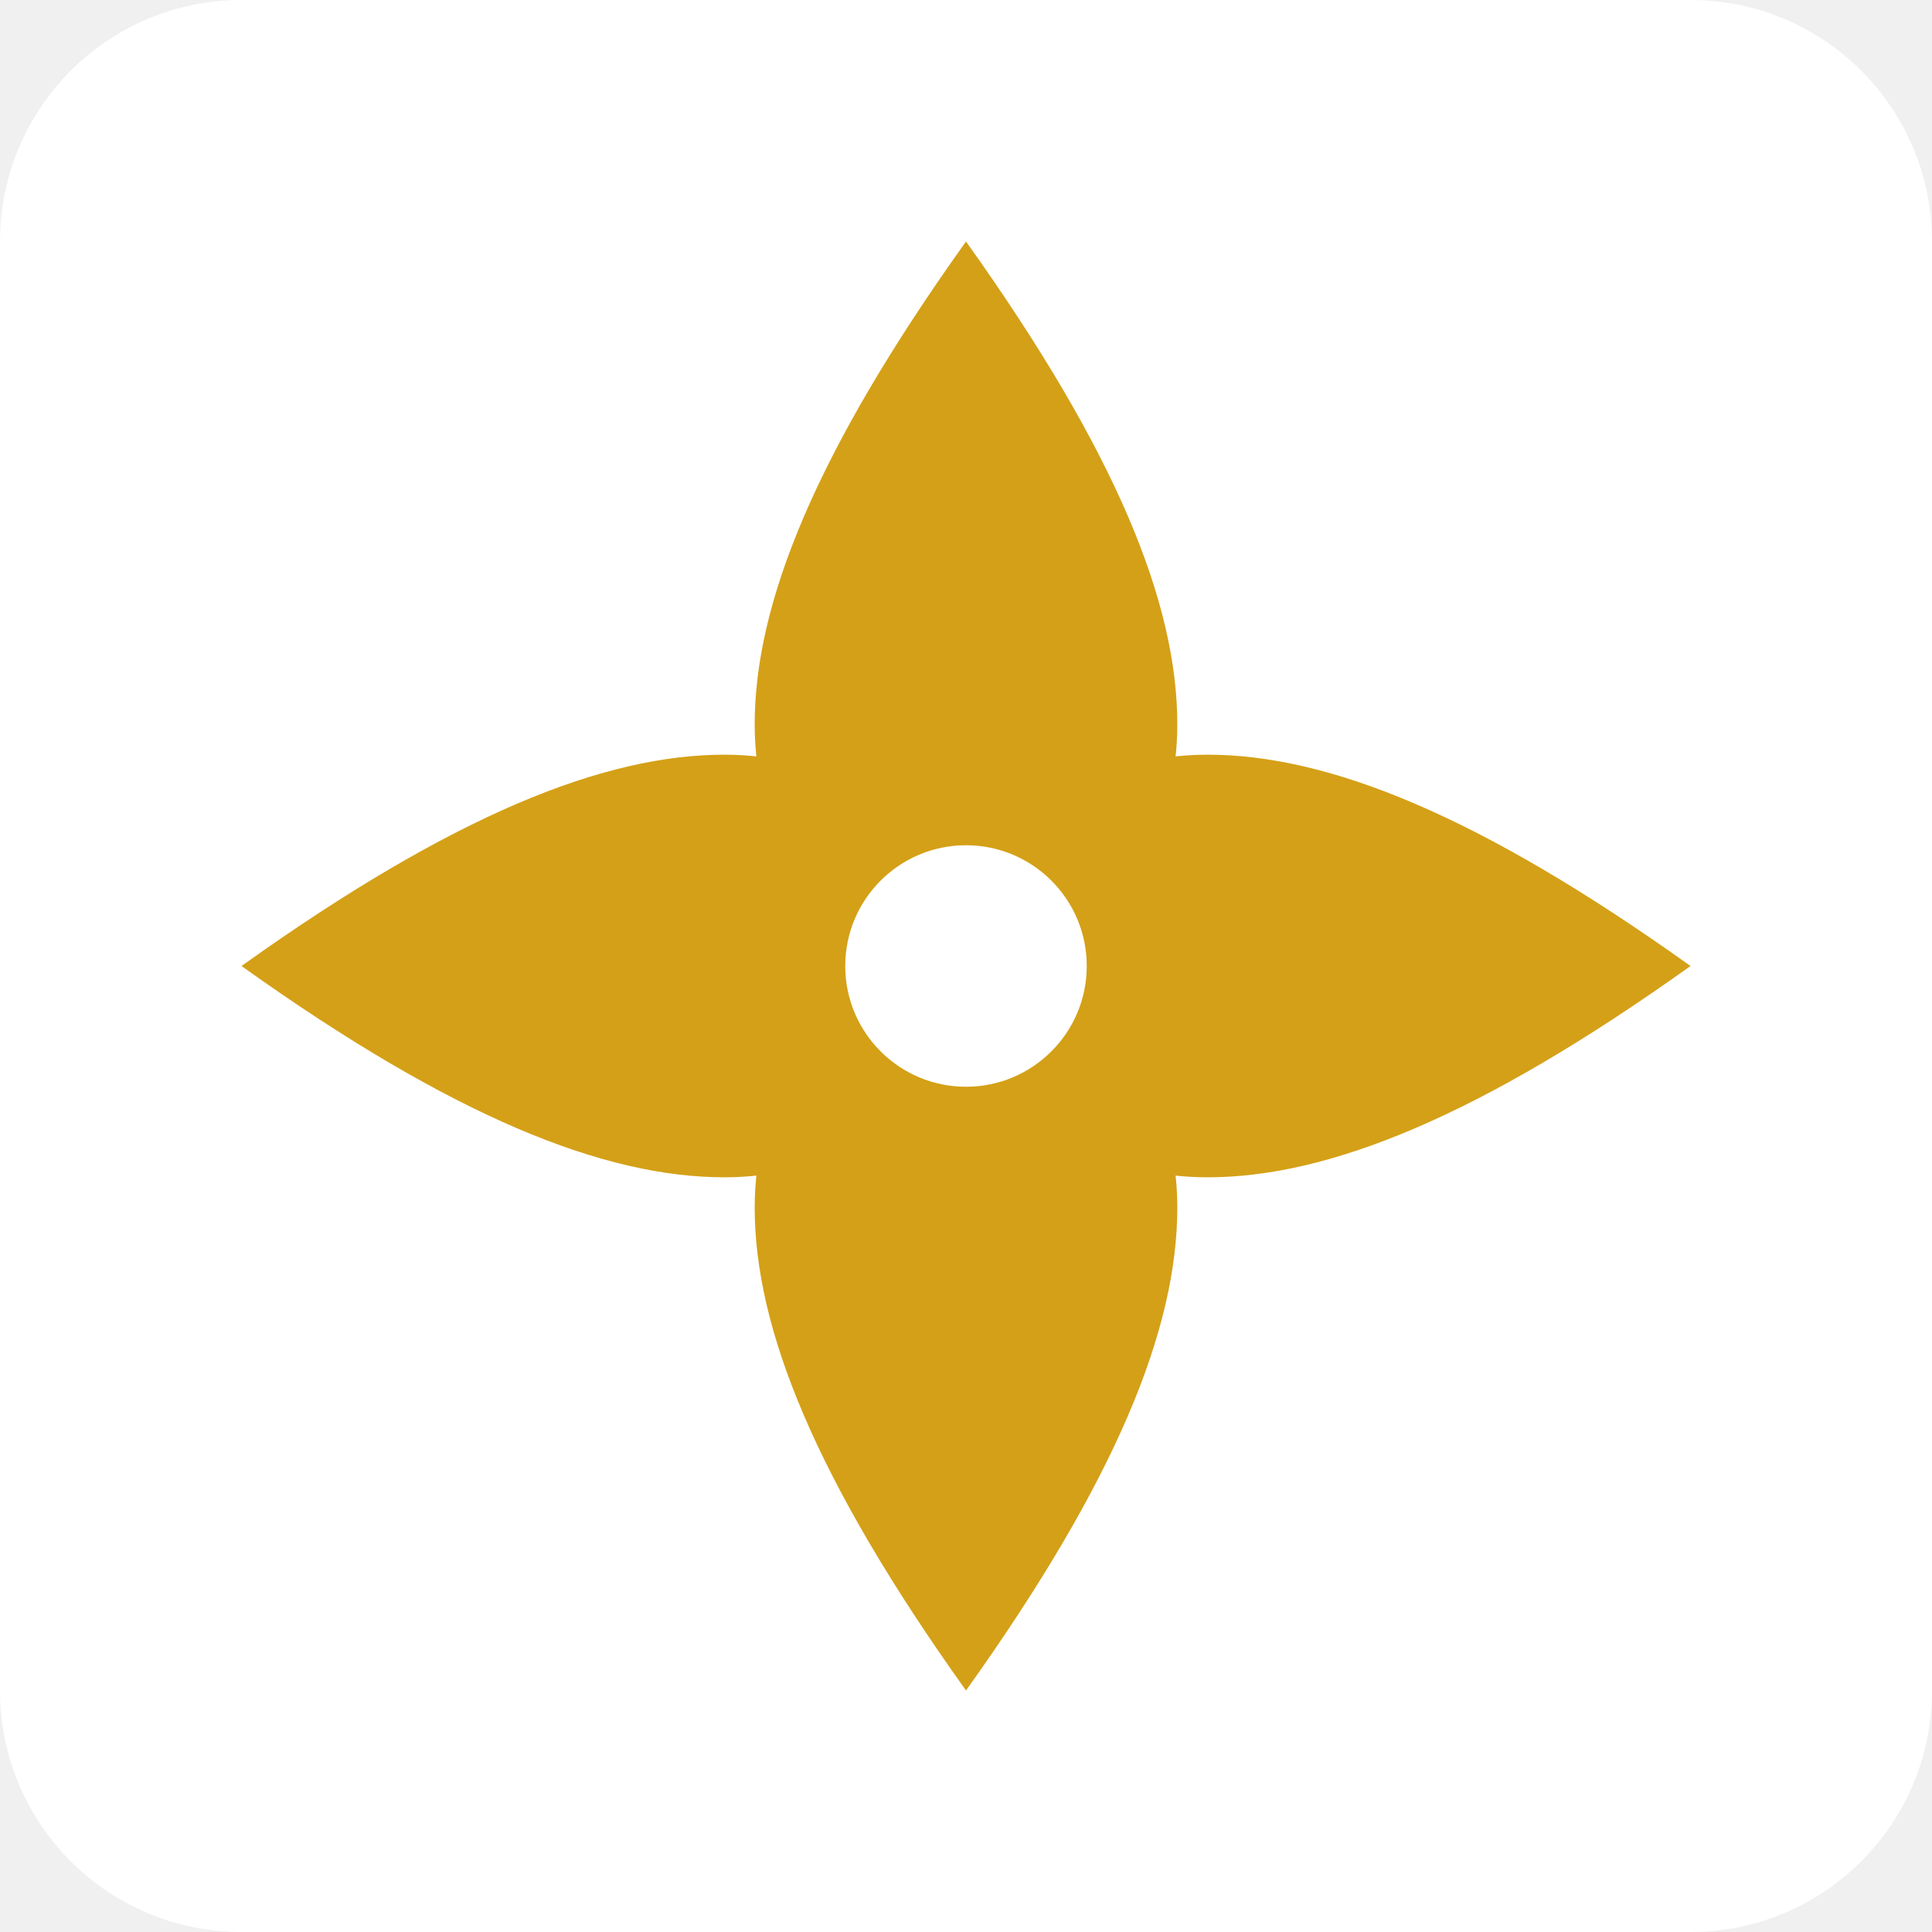
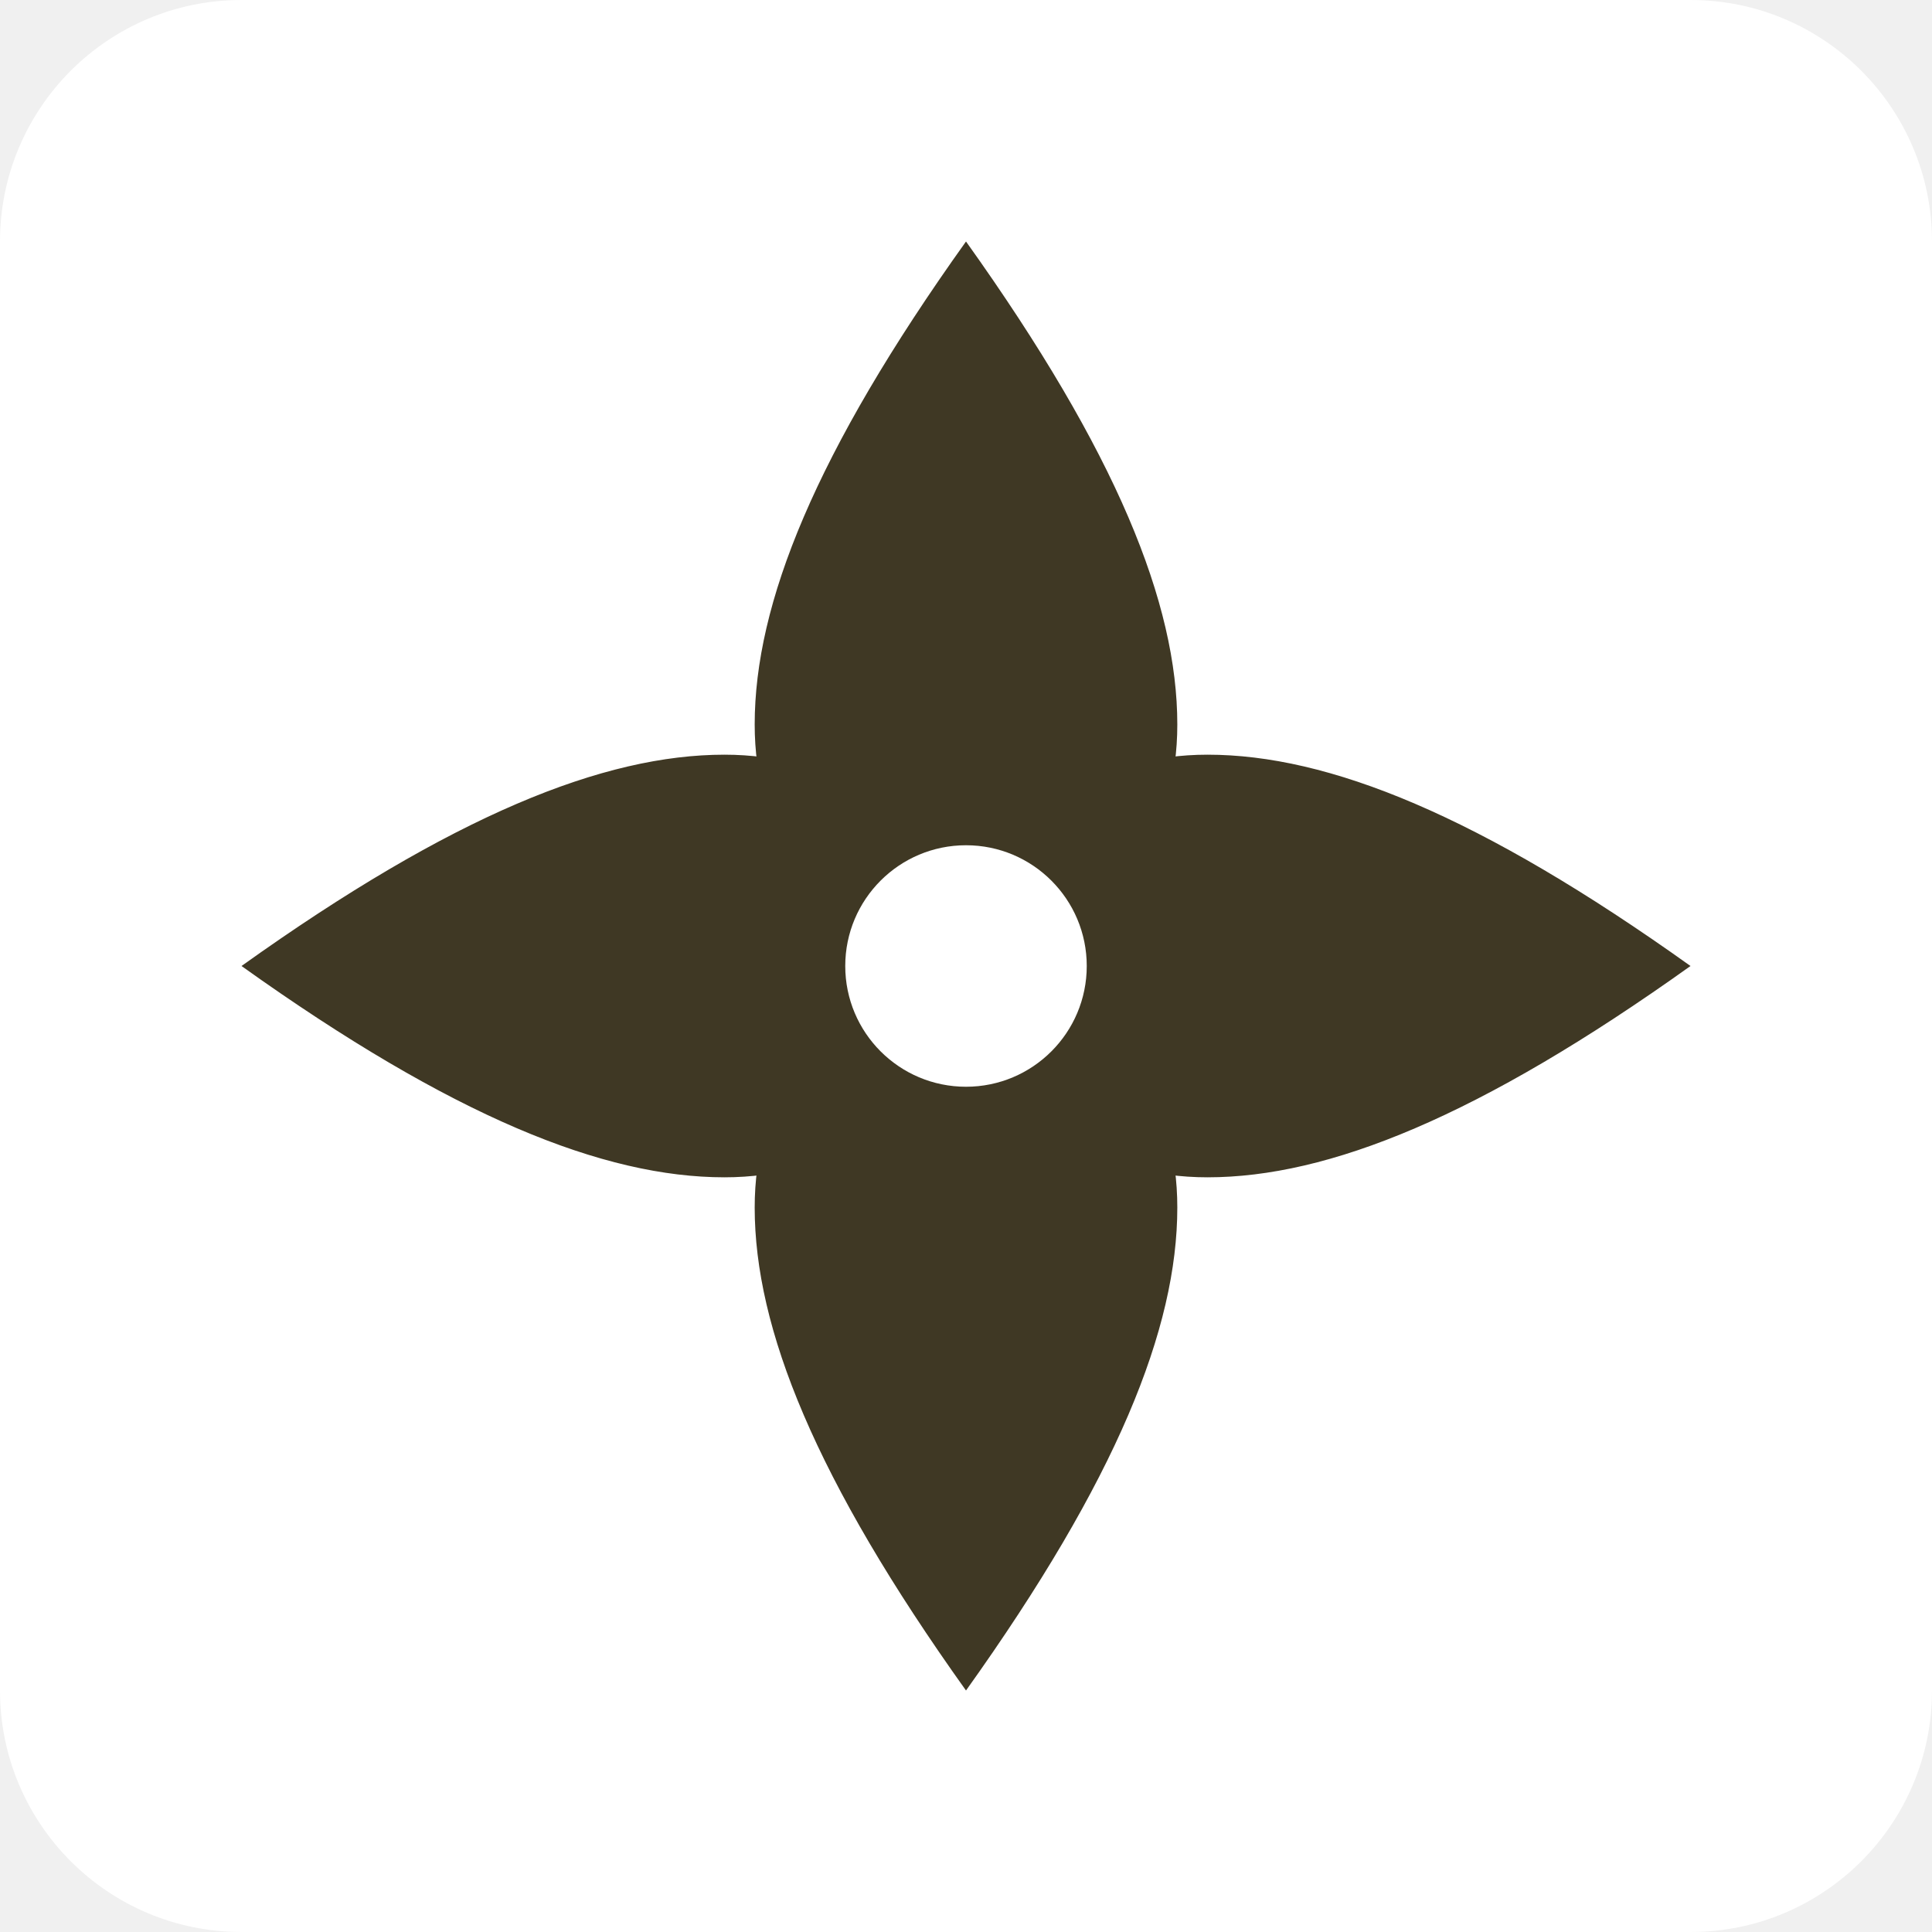
<svg xmlns="http://www.w3.org/2000/svg" viewBox="0 0 64 64">
  <rect width="64" height="64" rx="8" fill="#fff" />
-   <path fill="#d4a017" d="M32 8c5 7 7 12 7 16 0 3.5-1.8 7-7 7s-7-3.5-7-7c0-4 2-9 7-16zm0 48c-5-7-7-12-7-16 0-3.5 1.8-7 7-7s7 3.5 7 7c0 4-2 9-7 16zM8 32c7-5 12-7 16-7 3.5 0 7 1.8 7 7s-3.5 7-7 7c-4 0-9-2-16-7zm48 0c-7 5-12 7-16 7-3.5 0-7-1.8-7-7s3.5-7 7-7c4 0 9 2 16 7z" />
+   <path fill="#3f3824" d="M32 8c5 7 7 12 7 16 0 3.5-1.8 7-7 7s-7-3.5-7-7c0-4 2-9 7-16zm0 48c-5-7-7-12-7-16 0-3.5 1.8-7 7-7s7 3.5 7 7c0 4-2 9-7 16zM8 32c7-5 12-7 16-7 3.5 0 7 1.8 7 7s-3.5 7-7 7c-4 0-9-2-16-7zm48 0c-7 5-12 7-16 7-3.5 0-7-1.8-7-7s3.5-7 7-7c4 0 9 2 16 7z" />
  <circle cx="32" cy="32" r="4" fill="#fff" />
</svg>
